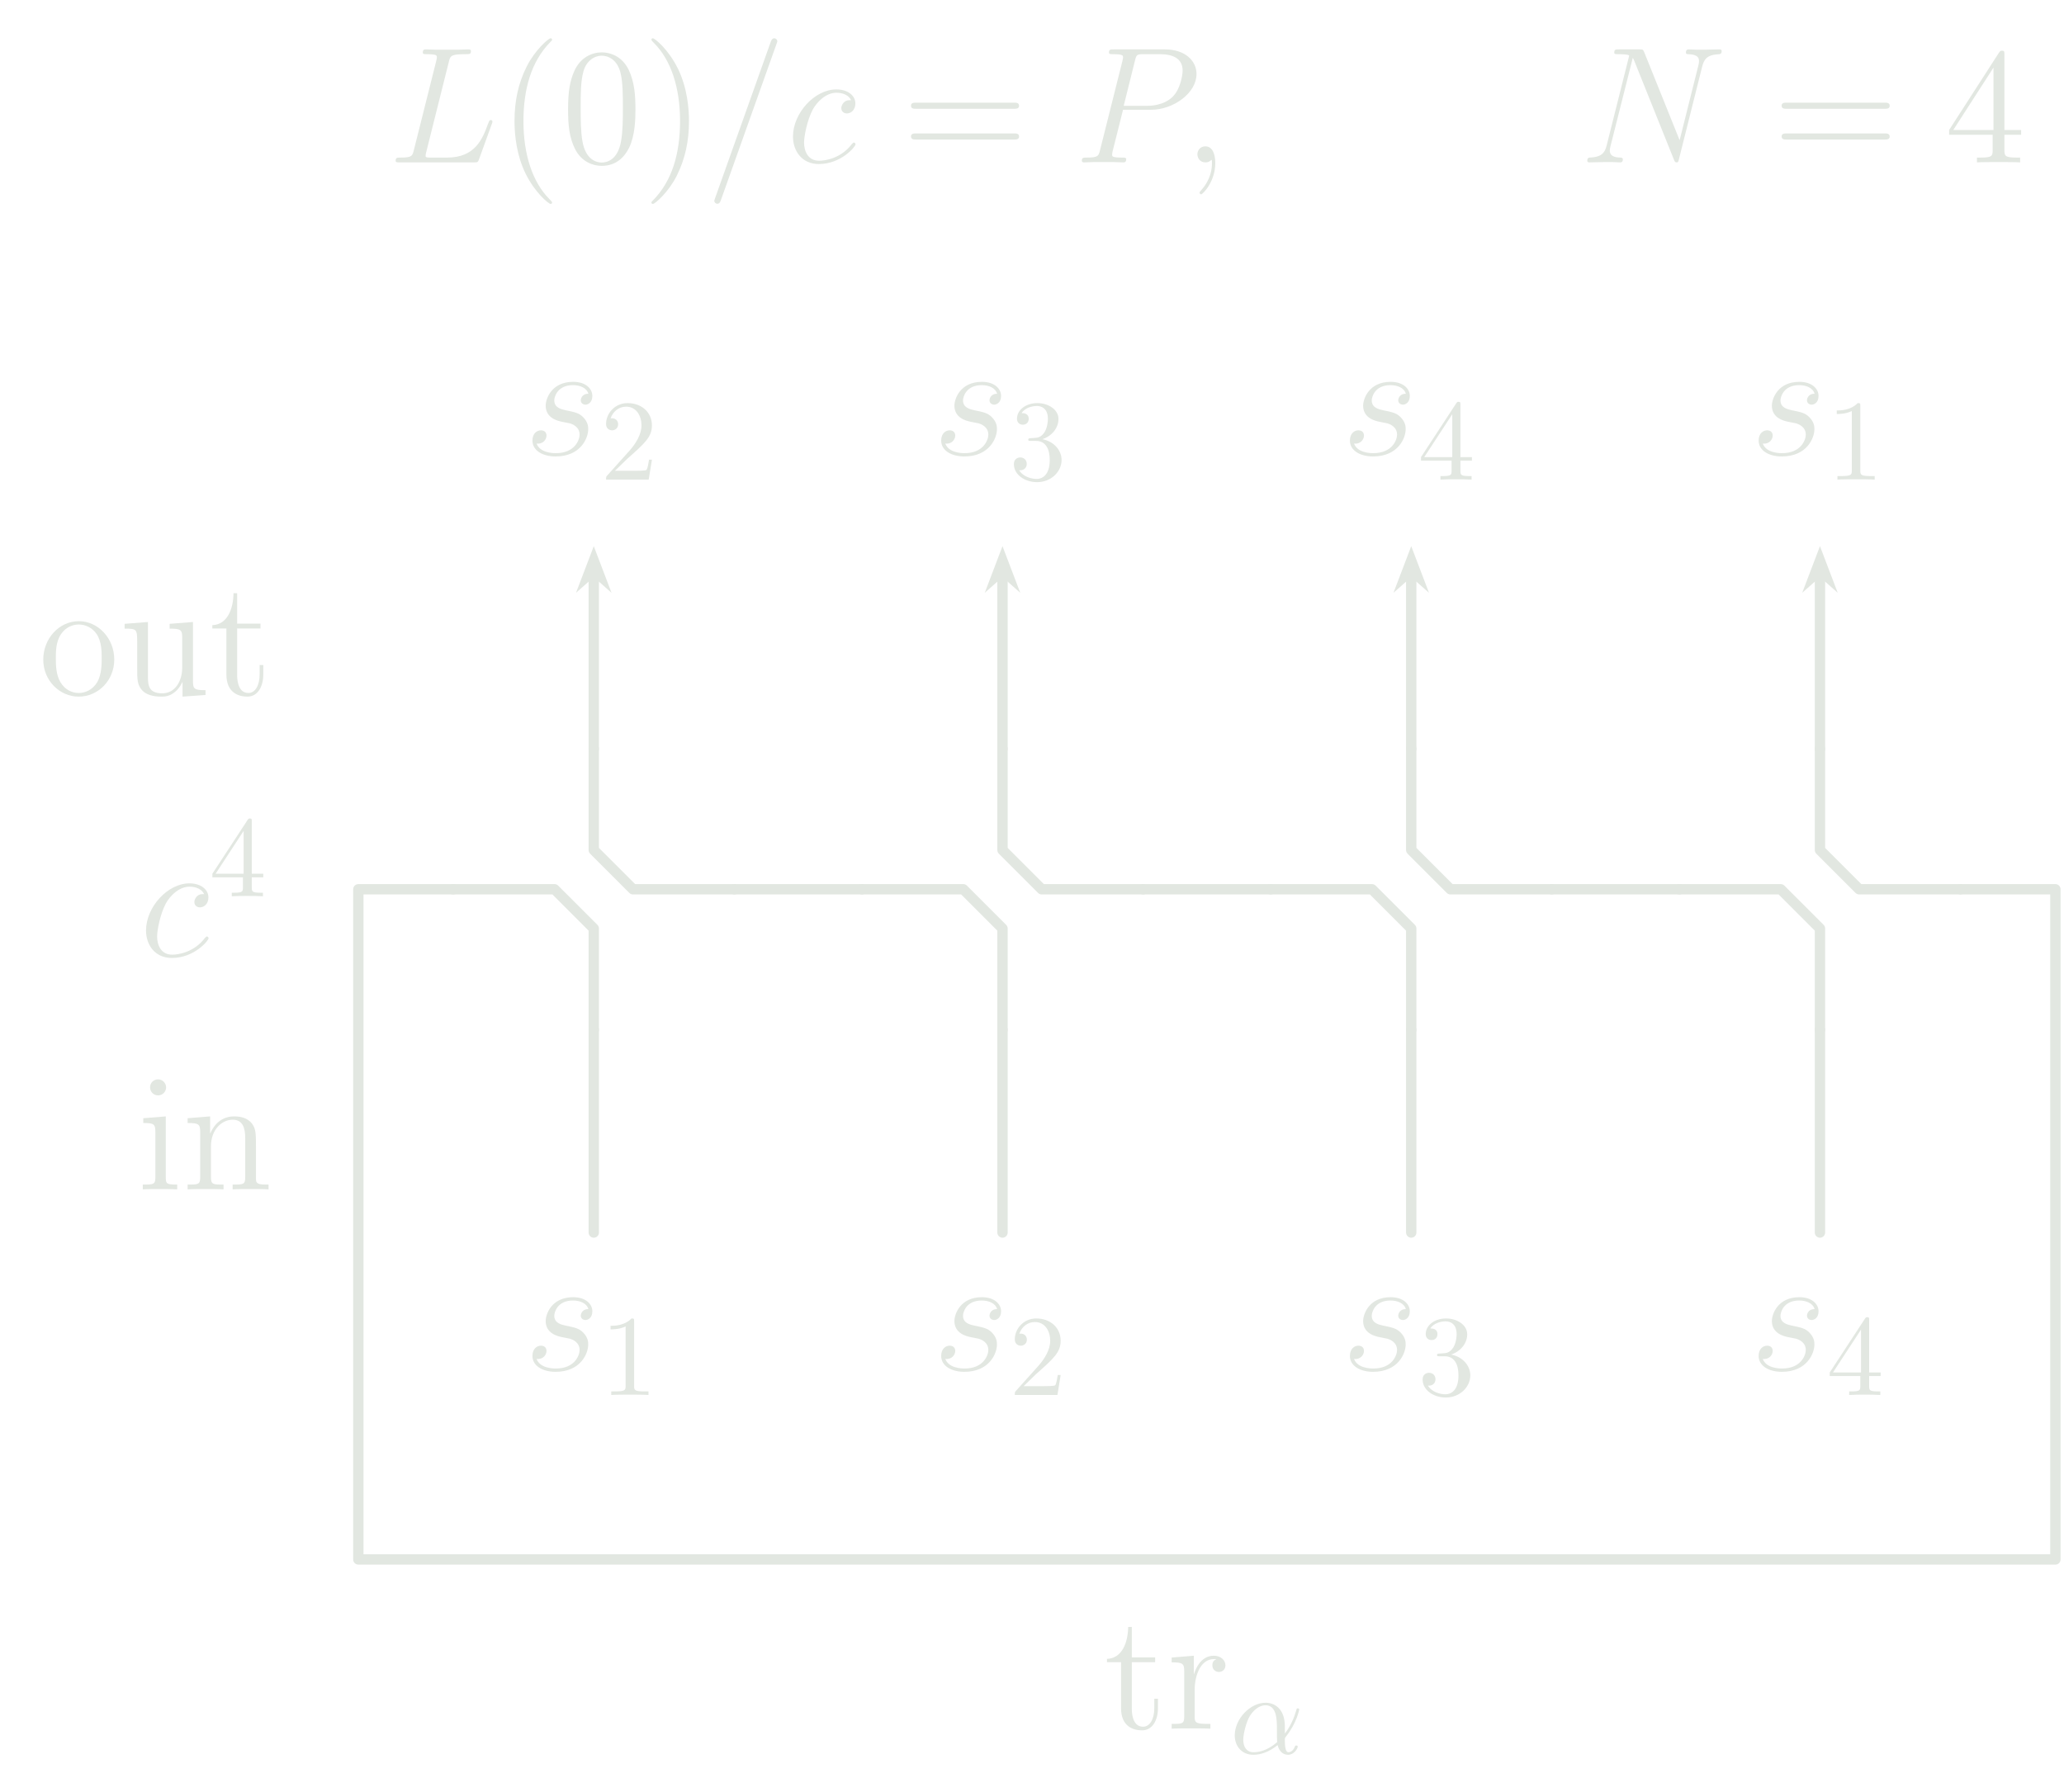
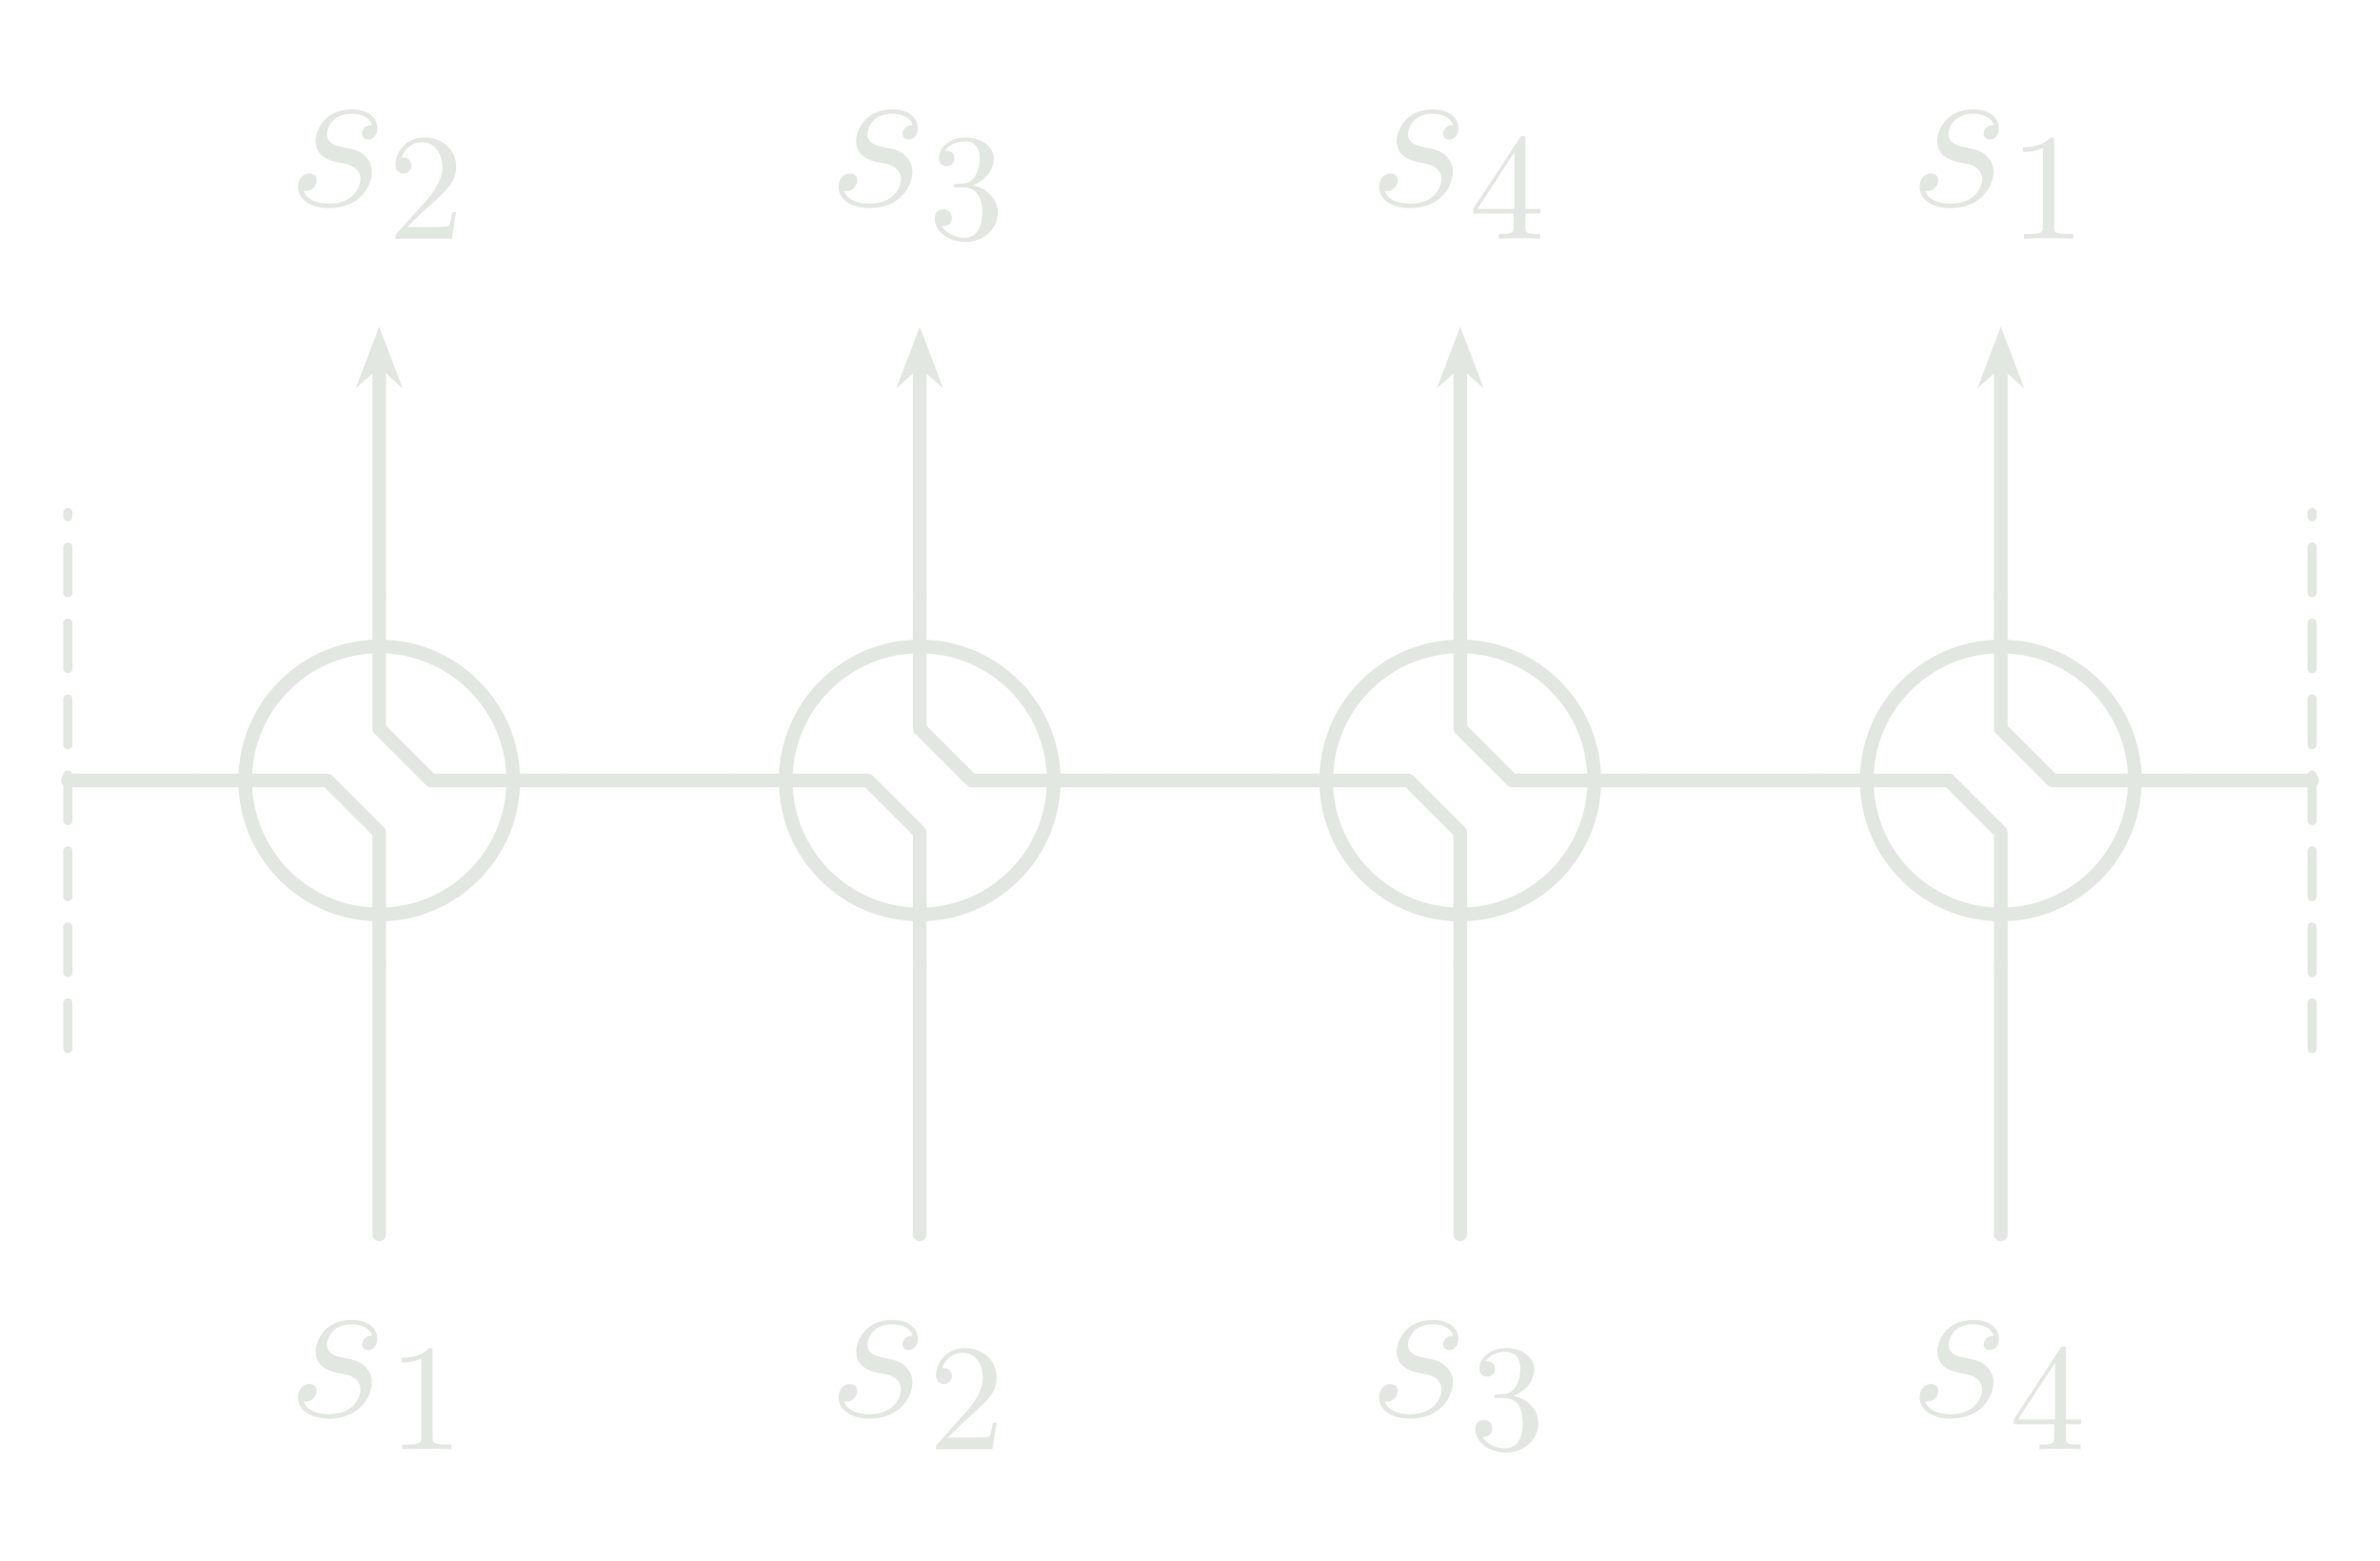
- <svg xmlns="http://www.w3.org/2000/svg" xmlns:xlink="http://www.w3.org/1999/xlink" version="1.1" width="178.929pt" height="155.365pt" viewBox="-64.03 -64.03 178.929 155.365">
+ <svg xmlns="http://www.w3.org/2000/svg" xmlns:xlink="http://www.w3.org/1999/xlink" version="1.1" width="156.015pt" height="102.339pt" viewBox="-68.03 -68.03 156.015 102.339">
  <g fill="#e2e7e1" stroke="none">
    <defs>
-       <path id="g0-59" d="M2.798 .057C2.798-.775 2.525-1.392 1.937-1.392C1.478-1.392 1.248-1.019 1.248-.703S1.463 0 1.951 0C2.138 0 2.295-.057 2.425-.187C2.453-.215 2.468-.215 2.482-.215C2.511-.215 2.511-.014 2.511 .057C2.511 .531 2.425 1.463 1.592 2.396C1.435 2.568 1.435 2.597 1.435 2.625C1.435 2.697 1.506 2.769 1.578 2.769C1.693 2.769 2.798 1.707 2.798 .057Z" />
-       <path id="g0-61" d="M6.155-10.229C6.155-10.243 6.241-10.458 6.241-10.487C6.241-10.659 6.097-10.76 5.982-10.76C5.911-10.76 5.782-10.76 5.667-10.444L.861 3.056C.861 3.07 .775 3.285 .775 3.314C.775 3.486 .918 3.587 1.033 3.587C1.119 3.587 1.248 3.572 1.349 3.271L6.155-10.229Z" />
-       <path id="g0-76" d="M5.265-8.694C5.394-9.239 5.437-9.382 6.7-9.382C7.087-9.382 7.187-9.382 7.187-9.655C7.187-9.798 7.03-9.798 6.972-9.798C6.685-9.798 6.355-9.77 6.068-9.77H4.146C3.873-9.77 3.558-9.798 3.285-9.798C3.171-9.798 3.013-9.798 3.013-9.526C3.013-9.382 3.142-9.382 3.357-9.382C4.232-9.382 4.232-9.268 4.232-9.11C4.232-9.081 4.232-8.995 4.175-8.78L2.238-1.062C2.109-.56 2.08-.416 1.076-.416C.803-.416 .66-.416 .66-.158C.66 0 .746 0 1.033 0H7.46C7.776 0 7.79-.014 7.89-.273L8.995-3.328C9.024-3.4 9.052-3.486 9.052-3.529C9.052-3.615 8.981-3.673 8.909-3.673C8.895-3.673 8.823-3.673 8.794-3.615C8.766-3.601 8.766-3.572 8.651-3.3C8.192-2.037 7.546-.416 5.122-.416H3.744C3.544-.416 3.515-.416 3.429-.43C3.271-.445 3.257-.473 3.257-.588C3.257-.689 3.285-.775 3.314-.904L5.265-8.694Z" />
-       <path id="g0-78" d="M10.616-8.292C10.774-8.909 11.004-9.339 12.094-9.382C12.137-9.382 12.309-9.397 12.309-9.641C12.309-9.798 12.18-9.798 12.123-9.798C11.836-9.798 11.104-9.77 10.817-9.77H10.128C9.928-9.77 9.669-9.798 9.468-9.798C9.382-9.798 9.21-9.798 9.21-9.526C9.21-9.382 9.325-9.382 9.425-9.382C10.286-9.354 10.344-9.024 10.344-8.766C10.344-8.636 10.329-8.593 10.286-8.393L8.665-1.922L5.595-9.555C5.495-9.784 5.48-9.798 5.165-9.798H3.414C3.127-9.798 2.998-9.798 2.998-9.526C2.998-9.382 3.099-9.382 3.371-9.382C3.443-9.382 4.29-9.382 4.29-9.253C4.29-9.225 4.261-9.11 4.246-9.067L2.338-1.463C2.166-.76 1.822-.459 .875-.416C.803-.416 .66-.402 .66-.143C.66 0 .803 0 .846 0C1.133 0 1.865-.029 2.152-.029H2.841C3.041-.029 3.285 0 3.486 0C3.587 0 3.744 0 3.744-.273C3.744-.402 3.601-.416 3.544-.416C3.07-.43 2.611-.516 2.611-1.033C2.611-1.148 2.64-1.277 2.668-1.392L4.605-9.067C4.691-8.923 4.691-8.895 4.749-8.766L8.163-.258C8.235-.086 8.263 0 8.393 0C8.536 0 8.55-.043 8.608-.287L10.616-8.292Z" />
-       <path id="g0-80" d="M4.246-4.562H6.657C8.636-4.562 10.616-6.025 10.616-7.661C10.616-8.78 9.669-9.798 7.862-9.798H3.429C3.156-9.798 3.027-9.798 3.027-9.526C3.027-9.382 3.156-9.382 3.371-9.382C4.246-9.382 4.246-9.268 4.246-9.11C4.246-9.081 4.246-8.995 4.189-8.78L2.252-1.062C2.123-.56 2.095-.416 1.09-.416C.818-.416 .674-.416 .674-.158C.674 0 .803 0 .889 0C1.162 0 1.449-.029 1.722-.029H3.4C3.673-.029 3.974 0 4.246 0C4.361 0 4.519 0 4.519-.273C4.519-.416 4.39-.416 4.175-.416C3.314-.416 3.3-.516 3.3-.66C3.3-.732 3.314-.832 3.328-.904L4.246-4.562ZM5.279-8.823C5.409-9.354 5.466-9.382 6.025-9.382H7.446C8.522-9.382 9.411-9.038 9.411-7.962C9.411-7.589 9.225-6.37 8.565-5.71C8.321-5.452 7.632-4.906 6.327-4.906H4.304L5.279-8.823Z" />
-       <path id="g0-99" d="M5.609-5.394C5.337-5.394 5.208-5.394 5.007-5.222C4.921-5.15 4.763-4.935 4.763-4.706C4.763-4.419 4.978-4.246 5.251-4.246C5.595-4.246 5.982-4.533 5.982-5.107C5.982-5.796 5.322-6.327 4.333-6.327C2.453-6.327 .574-4.275 .574-2.238C.574-.99 1.349 .143 2.812 .143C4.763 .143 5.997-1.377 5.997-1.564C5.997-1.65 5.911-1.722 5.853-1.722C5.81-1.722 5.796-1.707 5.667-1.578C4.749-.359 3.386-.143 2.841-.143C1.851-.143 1.535-1.004 1.535-1.722C1.535-2.224 1.779-3.615 2.295-4.591C2.668-5.265 3.443-6.04 4.347-6.04C4.533-6.04 5.322-6.011 5.609-5.394Z" />
      <path id="g0-115" d="M3.271-2.869C3.515-2.826 3.902-2.74 3.988-2.726C4.175-2.668 4.82-2.439 4.82-1.75C4.82-1.306 4.419-.143 2.754-.143C2.453-.143 1.377-.187 1.09-.976C1.664-.904 1.951-1.349 1.951-1.664C1.951-1.965 1.75-2.123 1.463-2.123C1.148-2.123 .732-1.879 .732-1.234C.732-.387 1.592 .143 2.74 .143C4.921 .143 5.566-1.463 5.566-2.209C5.566-2.425 5.566-2.826 5.107-3.285C4.749-3.63 4.404-3.701 3.63-3.859C3.242-3.945 2.625-4.074 2.625-4.72C2.625-5.007 2.884-6.04 4.246-6.04C4.849-6.04 5.437-5.81 5.581-5.294C4.949-5.294 4.921-4.749 4.921-4.734C4.921-4.433 5.193-4.347 5.322-4.347C5.523-4.347 5.925-4.505 5.925-5.107S5.38-6.327 4.261-6.327C2.381-6.327 1.879-4.849 1.879-4.261C1.879-3.171 2.941-2.941 3.271-2.869Z" />
-       <path id="g1-40" d="M4.663 3.486C4.663 3.443 4.663 3.414 4.419 3.171C2.984 1.722 2.181-.646 2.181-3.572C2.181-6.355 2.855-8.751 4.519-10.444C4.663-10.573 4.663-10.602 4.663-10.645C4.663-10.731 4.591-10.76 4.533-10.76C4.347-10.76 3.171-9.727 2.468-8.321C1.736-6.872 1.406-5.337 1.406-3.572C1.406-2.295 1.607-.588 2.353 .947C3.199 2.668 4.376 3.601 4.533 3.601C4.591 3.601 4.663 3.572 4.663 3.486Z" />
-       <path id="g1-41" d="M4.046-3.572C4.046-4.663 3.902-6.441 3.099-8.106C2.252-9.827 1.076-10.76 .918-10.76C.861-10.76 .789-10.731 .789-10.645C.789-10.602 .789-10.573 1.033-10.329C2.468-8.88 3.271-6.513 3.271-3.587C3.271-.803 2.597 1.592 .933 3.285C.789 3.414 .789 3.443 .789 3.486C.789 3.572 .861 3.601 .918 3.601C1.105 3.601 2.281 2.568 2.984 1.162C3.716-.301 4.046-1.851 4.046-3.572Z" />
-       <path id="g1-48" d="M6.427-4.591C6.427-5.782 6.355-6.944 5.839-8.034C5.251-9.225 4.218-9.54 3.515-9.54C2.683-9.54 1.664-9.124 1.133-7.933C.732-7.03 .588-6.14 .588-4.591C.588-3.199 .689-2.152 1.205-1.133C1.765-.043 2.754 .301 3.5 .301C4.749 .301 5.466-.445 5.882-1.277C6.398-2.353 6.427-3.759 6.427-4.591ZM3.5 .014C3.041 .014 2.109-.244 1.836-1.808C1.679-2.668 1.679-3.759 1.679-4.763C1.679-5.939 1.679-7.001 1.908-7.847C2.152-8.809 2.884-9.253 3.5-9.253C4.046-9.253 4.878-8.923 5.15-7.69C5.337-6.872 5.337-5.738 5.337-4.763C5.337-3.802 5.337-2.711 5.179-1.836C4.906-.258 4.003 .014 3.5 .014Z" />
-       <path id="g1-52" d="M5.179-9.339C5.179-9.612 5.179-9.684 4.978-9.684C4.863-9.684 4.82-9.684 4.706-9.512L.387-2.812V-2.396H4.16V-1.09C4.16-.56 4.132-.416 3.084-.416H2.798V0C3.127-.029 4.261-.029 4.663-.029S6.212-.029 6.542 0V-.416H6.255C5.222-.416 5.179-.56 5.179-1.09V-2.396H6.628V-2.812H5.179V-9.339ZM4.232-8.22V-2.812H.746L4.232-8.22Z" />
-       <path id="g1-61" d="M9.684-4.648C9.885-4.648 10.143-4.648 10.143-4.906C10.143-5.179 9.899-5.179 9.684-5.179H1.234C1.033-5.179 .775-5.179 .775-4.921C.775-4.648 1.019-4.648 1.234-4.648H9.684ZM9.684-1.98C9.885-1.98 10.143-1.98 10.143-2.238C10.143-2.511 9.899-2.511 9.684-2.511H1.234C1.033-2.511 .775-2.511 .775-2.252C.775-1.98 1.019-1.98 1.234-1.98H9.684Z" />
-       <path id="g1-105" d="M2.496-8.837C2.496-9.21 2.195-9.54 1.793-9.54C1.42-9.54 1.105-9.239 1.105-8.852C1.105-8.421 1.449-8.149 1.793-8.149C2.238-8.149 2.496-8.522 2.496-8.837ZM.516-6.169V-5.753C1.435-5.753 1.564-5.667 1.564-4.964V-1.062C1.564-.416 1.406-.416 .473-.416V0C.875-.029 1.564-.029 1.98-.029C2.138-.029 2.97-.029 3.457 0V-.416C2.525-.416 2.468-.488 2.468-1.047V-6.327L.516-6.169Z" />
-       <path id="g1-110" d="M6.384-3.486C6.384-4.82 6.384-5.222 6.054-5.681C5.638-6.241 4.964-6.327 4.476-6.327C3.084-6.327 2.539-5.136 2.425-4.849H2.41V-6.327L.459-6.169V-5.753C1.435-5.753 1.549-5.652 1.549-4.949V-1.062C1.549-.416 1.392-.416 .459-.416V0C.832-.029 1.607-.029 2.008-.029C2.425-.029 3.199-.029 3.572 0V-.416C2.654-.416 2.482-.416 2.482-1.062V-3.73C2.482-5.236 3.472-6.04 4.361-6.04S5.452-5.308 5.452-4.433V-1.062C5.452-.416 5.294-.416 4.361-.416V0C4.734-.029 5.509-.029 5.911-.029C6.327-.029 7.101-.029 7.474 0V-.416C6.757-.416 6.398-.416 6.384-.846V-3.486Z" />
-       <path id="g1-111" d="M6.585-3.07C6.585-4.921 5.179-6.398 3.515-6.398C1.793-6.398 .43-4.878 .43-3.07C.43-1.234 1.865 .143 3.5 .143C5.193 .143 6.585-1.262 6.585-3.07ZM3.515-.172C2.984-.172 2.338-.402 1.922-1.105C1.535-1.75 1.521-2.597 1.521-3.199C1.521-3.744 1.521-4.619 1.965-5.265C2.367-5.882 2.998-6.111 3.5-6.111C4.06-6.111 4.663-5.853 5.05-5.294C5.495-4.634 5.495-3.73 5.495-3.199C5.495-2.697 5.495-1.808 5.122-1.133C4.72-.445 4.06-.172 3.515-.172Z" />
-       <path id="g1-114" d="M2.396-3.343C2.396-4.734 2.97-6.04 4.074-6.04C4.189-6.04 4.218-6.04 4.275-6.025C4.16-5.968 3.931-5.882 3.931-5.495C3.931-5.079 4.261-4.921 4.49-4.921C4.777-4.921 5.064-5.107 5.064-5.495C5.064-5.925 4.677-6.327 4.06-6.327C2.841-6.327 2.425-5.007 2.338-4.734H2.324V-6.327L.402-6.169V-5.753C1.377-5.753 1.492-5.652 1.492-4.949V-1.062C1.492-.416 1.334-.416 .402-.416V0C.803-.029 1.592-.029 2.023-.029C2.41-.029 3.429-.029 3.759 0V-.416H3.472C2.425-.416 2.396-.574 2.396-1.09V-3.343Z" />
-       <path id="g1-116" d="M2.41-5.767H4.433V-6.183H2.41V-8.823H2.095C2.08-7.474 1.564-6.097 .258-6.054V-5.767H1.478V-1.779C1.478-.187 2.539 .143 3.3 .143C4.203 .143 4.677-.746 4.677-1.779V-2.597H4.361V-1.808C4.361-.775 3.945-.172 3.386-.172C2.41-.172 2.41-1.506 2.41-1.75V-5.767Z" />
-       <path id="g1-117" d="M4.361-6.169V-5.753C5.337-5.753 5.452-5.652 5.452-4.949V-2.381C5.452-1.162 4.806-.143 3.73-.143C2.554-.143 2.482-.818 2.482-1.578V-6.327L.459-6.169V-5.753C1.549-5.753 1.549-5.71 1.549-4.433V-2.281C1.549-1.392 1.549-.875 1.98-.402C2.324-.029 2.912 .143 3.644 .143C3.888 .143 4.347 .143 4.835-.273C5.251-.603 5.48-1.148 5.48-1.148V.143L7.474 0V-.416C6.499-.416 6.384-.516 6.384-1.219V-6.327L4.361-6.169Z" />
-       <path id="g2-11" d="M4.752-2.351C4.752-3.915 3.826-4.403 3.088-4.403C1.724-4.403 .408-2.979 .408-1.574C.408-.648 1.006 .11 2.022 .11C2.65 .11 3.367-.12 4.125-.727C4.254-.199 4.583 .11 5.031 .11C5.559 .11 5.868-.438 5.868-.598C5.868-.667 5.808-.697 5.748-.697C5.679-.697 5.649-.667 5.619-.598C5.44-.11 5.081-.11 5.061-.11C4.752-.11 4.752-.887 4.752-1.126C4.752-1.335 4.752-1.355 4.852-1.474C5.788-2.65 5.998-3.806 5.998-3.816C5.998-3.836 5.988-3.915 5.878-3.915C5.778-3.915 5.778-3.885 5.729-3.706C5.549-3.078 5.22-2.321 4.752-1.733V-2.351ZM4.085-.986C3.208-.219 2.441-.11 2.042-.11C1.445-.11 1.146-.558 1.146-1.196C1.146-1.684 1.405-2.76 1.724-3.268C2.192-3.995 2.73-4.184 3.078-4.184C4.065-4.184 4.065-2.879 4.065-2.102C4.065-1.733 4.065-1.156 4.085-.986Z" />
-       <path id="g3-49" d="M2.929-6.376C2.929-6.615 2.929-6.635 2.7-6.635C2.082-5.998 1.205-5.998 .887-5.998V-5.689C1.086-5.689 1.674-5.689 2.192-5.948V-.787C2.192-.428 2.162-.309 1.265-.309H.946V0C1.295-.03 2.162-.03 2.56-.03S3.826-.03 4.174 0V-.309H3.856C2.959-.309 2.929-.418 2.929-.787V-6.376Z" />
-       <path id="g3-50" d="M1.265-.767L2.321-1.793C3.875-3.168 4.473-3.706 4.473-4.702C4.473-5.838 3.577-6.635 2.361-6.635C1.235-6.635 .498-5.719 .498-4.832C.498-4.274 .996-4.274 1.026-4.274C1.196-4.274 1.544-4.394 1.544-4.802C1.544-5.061 1.365-5.32 1.016-5.32C.936-5.32 .917-5.32 .887-5.31C1.116-5.958 1.654-6.326 2.232-6.326C3.138-6.326 3.567-5.519 3.567-4.702C3.567-3.905 3.068-3.118 2.521-2.501L.608-.369C.498-.259 .498-.239 .498 0H4.194L4.473-1.733H4.224C4.174-1.435 4.105-.996 4.005-.847C3.935-.767 3.278-.767 3.059-.767H1.265Z" />
-       <path id="g3-51" d="M2.889-3.507C3.706-3.776 4.284-4.473 4.284-5.26C4.284-6.077 3.407-6.635 2.451-6.635C1.445-6.635 .687-6.037 .687-5.28C.687-4.951 .907-4.762 1.196-4.762C1.504-4.762 1.704-4.981 1.704-5.27C1.704-5.768 1.235-5.768 1.086-5.768C1.395-6.257 2.052-6.386 2.411-6.386C2.819-6.386 3.367-6.167 3.367-5.27C3.367-5.151 3.347-4.573 3.088-4.134C2.79-3.656 2.451-3.626 2.202-3.616C2.122-3.606 1.883-3.587 1.813-3.587C1.733-3.577 1.664-3.567 1.664-3.467C1.664-3.357 1.733-3.357 1.903-3.357H2.341C3.158-3.357 3.527-2.68 3.527-1.704C3.527-.349 2.839-.06 2.401-.06C1.973-.06 1.225-.229 .877-.817C1.225-.767 1.534-.986 1.534-1.365C1.534-1.724 1.265-1.923 .976-1.923C.737-1.923 .418-1.783 .418-1.345C.418-.438 1.345 .219 2.431 .219C3.646 .219 4.553-.687 4.553-1.704C4.553-2.521 3.925-3.298 2.889-3.507Z" />
-       <path id="g3-52" d="M2.929-1.644V-.777C2.929-.418 2.909-.309 2.172-.309H1.963V0C2.371-.03 2.889-.03 3.308-.03S4.254-.03 4.663 0V-.309H4.453C3.716-.309 3.696-.418 3.696-.777V-1.644H4.692V-1.953H3.696V-6.486C3.696-6.685 3.696-6.745 3.537-6.745C3.447-6.745 3.417-6.745 3.337-6.625L.279-1.953V-1.644H2.929ZM2.989-1.953H.558L2.989-5.669V-1.953Z" />
+       <path id="g1-49" d="M2.929-6.376C2.929-6.615 2.929-6.635 2.7-6.635C2.082-5.998 1.205-5.998 .887-5.998V-5.689C1.086-5.689 1.674-5.689 2.192-5.948V-.787C2.192-.428 2.162-.309 1.265-.309H.946V0C1.295-.03 2.162-.03 2.56-.03S3.826-.03 4.174 0V-.309H3.856C2.959-.309 2.929-.418 2.929-.787V-6.376Z" />
+       <path id="g1-50" d="M1.265-.767L2.321-1.793C3.875-3.168 4.473-3.706 4.473-4.702C4.473-5.838 3.577-6.635 2.361-6.635C1.235-6.635 .498-5.719 .498-4.832C.498-4.274 .996-4.274 1.026-4.274C1.196-4.274 1.544-4.394 1.544-4.802C1.544-5.061 1.365-5.32 1.016-5.32C.936-5.32 .917-5.32 .887-5.31C1.116-5.958 1.654-6.326 2.232-6.326C3.138-6.326 3.567-5.519 3.567-4.702C3.567-3.905 3.068-3.118 2.521-2.501L.608-.369C.498-.259 .498-.239 .498 0H4.194L4.473-1.733H4.224C4.174-1.435 4.105-.996 4.005-.847C3.935-.767 3.278-.767 3.059-.767H1.265Z" />
+       <path id="g1-51" d="M2.889-3.507C3.706-3.776 4.284-4.473 4.284-5.26C4.284-6.077 3.407-6.635 2.451-6.635C1.445-6.635 .687-6.037 .687-5.28C.687-4.951 .907-4.762 1.196-4.762C1.504-4.762 1.704-4.981 1.704-5.27C1.704-5.768 1.235-5.768 1.086-5.768C1.395-6.257 2.052-6.386 2.411-6.386C2.819-6.386 3.367-6.167 3.367-5.27C3.367-5.151 3.347-4.573 3.088-4.134C2.79-3.656 2.451-3.626 2.202-3.616C2.122-3.606 1.883-3.587 1.813-3.587C1.733-3.577 1.664-3.567 1.664-3.467C1.664-3.357 1.733-3.357 1.903-3.357H2.341C3.158-3.357 3.527-2.68 3.527-1.704C3.527-.349 2.839-.06 2.401-.06C1.973-.06 1.225-.229 .877-.817C1.225-.767 1.534-.986 1.534-1.365C1.534-1.724 1.265-1.923 .976-1.923C.737-1.923 .418-1.783 .418-1.345C.418-.438 1.345 .219 2.431 .219C3.646 .219 4.553-.687 4.553-1.704C4.553-2.521 3.925-3.298 2.889-3.507Z" />
+       <path id="g1-52" d="M2.929-1.644V-.777C2.929-.418 2.909-.309 2.172-.309H1.963V0C2.371-.03 2.889-.03 3.308-.03S4.254-.03 4.663 0V-.309H4.453C3.716-.309 3.696-.418 3.696-.777V-1.644H4.692V-1.953H3.696V-6.486C3.696-6.685 3.696-6.745 3.537-6.745C3.447-6.745 3.417-6.745 3.337-6.625L.279-1.953V-1.644H2.929ZM2.989-1.953H.558L2.989-5.669V-1.953Z" />
    </defs>
    <g id="page1">
-       <g stroke-miterlimit="10" transform="translate(-12.55558,13.07803)scale(0.996264,-0.996264)">
+       <g stroke-miterlimit="10" transform="translate(-43.1721,-16.86014)scale(0.996264,-0.996264)">
        <g fill="#e2e7e1" stroke="#e2e7e1">
          <g stroke-width="0.4">
            <g stroke-width="0.9">
              <g stroke-linecap="round">
                <g stroke-linejoin="round">
-                   <g transform="translate(-17.90192,63.26411)">
-                     <g stroke="none" transform="scale(-1.00375,1.00375)translate(-12.55558,13.07803)scale(-1,-1)">
-                       <g fill="#e2e7e1">
-                         <g stroke="none">
-                           <use x="-12.556" y="13.078" xlink:href="#g0-76" />
-                           <use x="-2.998" y="13.078" xlink:href="#g1-40" />
-                           <use x="2.465" y="13.078" xlink:href="#g1-48" />
-                           <use x="9.488" y="13.078" xlink:href="#g1-41" />
-                           <use x="14.951" y="13.078" xlink:href="#g0-61" />
-                           <use x="21.975" y="13.078" xlink:href="#g0-99" />
-                           <use x="32.005" y="13.078" xlink:href="#g1-61" />
-                           <use x="46.916" y="13.078" xlink:href="#g0-80" />
-                           <use x="56.36" y="13.078" xlink:href="#g0-59" />
-                           <use x="90.748" y="13.078" xlink:href="#g0-78" />
-                           <use x="107.48" y="13.078" xlink:href="#g1-61" />
-                           <use x="122.39" y="13.078" xlink:href="#g1-52" />
-                         </g>
-                       </g>
-                     </g>
-                   </g>
+                   <path d="M8.82 0C8.82 4.871 4.871 8.82 0 8.82S-8.82 4.871-8.82 0S-4.871-8.82 0-8.82S8.82-4.871 8.82 0ZM0 0" fill="none" />
                  <path d="M0-12.234V-3.414L-3.414 0H-12.234" fill="none" />
                  <path d="M12.234 0H3.414L0 3.414V12.234" fill="none" />
+                   <path d="M44.386 0C44.386 4.871 40.437 8.82 35.566 8.82C30.695 8.82 26.746 4.871 26.746 0S30.695-8.82 35.566-8.82C40.437-8.82 44.386-4.871 44.386 0ZM35.566 0" fill="none" />
                  <path d="M35.566-12.234V-3.414L32.152 0H23.331" fill="none" />
                  <path d="M47.8 0H38.98L35.566 3.414V12.234" fill="none" />
+                   <path d="M79.952 0C79.952 4.871 76.003 8.82 71.132 8.82S62.312 4.871 62.312 0S66.26-8.82 71.132-8.82S79.952-4.871 79.952 0ZM71.132 0" fill="none" />
                  <path d="M71.132-12.234V-3.414L67.718 0H58.897" fill="none" />
                  <path d="M83.366 0H74.546L71.132 3.414V12.234" fill="none" />
+                   <path d="M115.518 0C115.518 4.871 111.569 8.82 106.698 8.82C101.826 8.82 97.878 4.871 97.878 0S101.826-8.82 106.698-8.82C111.569-8.82 115.518-4.871 115.518 0ZM106.698 0" fill="none" />
                  <path d="M106.698-12.234V-3.414L103.284 0H94.463" fill="none" />
                  <path d="M118.932 0H110.112L106.698 3.414V12.234" fill="none" />
                  <path d="M12.234 0H23.331" fill="none" />
                  <path d="M47.8 0H58.897" fill="none" />
                  <path d="M83.366 0H94.463" fill="none" />
-                   <path d="M-12.234 0H-20.486V-58.328H127.184V0H118.932" fill="none" />
+                   <path d="M-12.234 0H-20.486" fill="none" />
+                   <path d="M118.932 0H127.184" fill="none" />
+                   <g stroke-dasharray="3.0,2.0" stroke-dashoffset="0.0">
+                     <g stroke-width="0.6">
+                       <path d="M-20.486-17.641V17.641" fill="none" />
+                     </g>
+                   </g>
+                   <g stroke-dasharray="3.0,2.0" stroke-dashoffset="0.0">
+                     <g stroke-width="0.6">
+                       <path d="M127.184-17.641V17.641" fill="none" />
+                     </g>
+                   </g>
                  <path d="M0-12.234V-29.875" fill="none" />
                  <path d="M0 12.234V27.453" fill="none" />
                  <g transform="matrix(0.0,1.0,-1.0,0.0,0.0,25.87546)">
                    <g stroke-dasharray="none" stroke-dashoffset="0.0">
                      <g stroke-linejoin="miter">
                        <g stroke-width="0.675">
                          <path d="M3.039 0L1.09 .742L1.747 0L1.09-.742Z" />
                        </g>
                      </g>
                    </g>
                  </g>
                  <g transform="translate(-6.07082,-41.85367)">
-                     <g stroke="none" transform="scale(-1.00375,1.00375)translate(-12.55558,13.07803)scale(-1,-1)">
+                     <g stroke="none" transform="scale(-1.00375,1.00375)translate(-43.1721,-16.86014)scale(-1,-1)">
                      <g fill="#e2e7e1">
                        <g stroke="none">
-                           <use x="-12.556" y="13.078" xlink:href="#g0-115" />
-                           <use x="-5.939" y="15.23" xlink:href="#g3-49" />
+                           <use x="-43.172" y="-16.86" xlink:href="#g0-115" />
+                           <use x="-36.555" y="-14.708" xlink:href="#g1-49" />
                        </g>
                      </g>
                    </g>
                  </g>
                  <path d="M35.566-12.234V-29.875" fill="none" />
                  <path d="M35.566 12.234V27.453" fill="none" />
                  <g transform="matrix(0.0,1.0,-1.0,0.0,35.56592,25.87546)">
                    <g stroke-dasharray="none" stroke-dashoffset="0.0">
                      <g stroke-linejoin="miter">
                        <g stroke-width="0.675">
                          <path d="M3.039 0L1.09 .742L1.747 0L1.09-.742Z" />
                        </g>
                      </g>
                    </g>
                  </g>
                  <g transform="translate(29.4951,-41.85367)">
-                     <g stroke="none" transform="scale(-1.00375,1.00375)translate(-12.55558,13.07803)scale(-1,-1)">
+                     <g stroke="none" transform="scale(-1.00375,1.00375)translate(-43.1721,-16.86014)scale(-1,-1)">
                      <g fill="#e2e7e1">
                        <g stroke="none">
-                           <use x="-12.556" y="13.078" xlink:href="#g0-115" />
-                           <use x="-5.939" y="15.23" xlink:href="#g3-50" />
+                           <use x="-43.172" y="-16.86" xlink:href="#g0-115" />
+                           <use x="-36.555" y="-14.708" xlink:href="#g1-50" />
                        </g>
                      </g>
                    </g>
                  </g>
                  <path d="M71.132-12.234V-29.875" fill="none" />
                  <path d="M71.132 12.234V27.453" fill="none" />
                  <g transform="matrix(0.0,1.0,-1.0,0.0,71.13185,25.87546)">
                    <g stroke-dasharray="none" stroke-dashoffset="0.0">
                      <g stroke-linejoin="miter">
                        <g stroke-width="0.675">
                          <path d="M3.039 0L1.09 .742L1.747 0L1.09-.742Z" />
                        </g>
                      </g>
                    </g>
                  </g>
                  <g transform="translate(65.06104,-41.85367)">
-                     <g stroke="none" transform="scale(-1.00375,1.00375)translate(-12.55558,13.07803)scale(-1,-1)">
+                     <g stroke="none" transform="scale(-1.00375,1.00375)translate(-43.1721,-16.86014)scale(-1,-1)">
                      <g fill="#e2e7e1">
                        <g stroke="none">
-                           <use x="-12.556" y="13.078" xlink:href="#g0-115" />
-                           <use x="-5.939" y="15.23" xlink:href="#g3-51" />
+                           <use x="-43.172" y="-16.86" xlink:href="#g0-115" />
+                           <use x="-36.555" y="-14.708" xlink:href="#g1-51" />
                        </g>
                      </g>
                    </g>
                  </g>
                  <path d="M106.698-12.234V-29.875" fill="none" />
                  <path d="M106.698 12.234V27.453" fill="none" />
                  <g transform="matrix(0.0,1.0,-1.0,0.0,106.6978,25.87546)">
                    <g stroke-dasharray="none" stroke-dashoffset="0.0">
                      <g stroke-linejoin="miter">
                        <g stroke-width="0.675">
                          <path d="M3.039 0L1.09 .742L1.747 0L1.09-.742Z" />
                        </g>
                      </g>
                    </g>
                  </g>
                  <g transform="translate(100.627,-41.85367)">
-                     <g stroke="none" transform="scale(-1.00375,1.00375)translate(-12.55558,13.07803)scale(-1,-1)">
+                     <g stroke="none" transform="scale(-1.00375,1.00375)translate(-43.1721,-16.86014)scale(-1,-1)">
                      <g fill="#e2e7e1">
                        <g stroke="none">
-                           <use x="-12.556" y="13.078" xlink:href="#g0-115" />
-                           <use x="-5.939" y="15.23" xlink:href="#g3-52" />
+                           <use x="-43.172" y="-16.86" xlink:href="#g0-115" />
+                           <use x="-36.555" y="-14.708" xlink:href="#g1-52" />
                        </g>
                      </g>
                    </g>
                  </g>
                  <g transform="translate(-6.07082,37.81366)">
-                     <g stroke="none" transform="scale(-1.00375,1.00375)translate(-12.55558,13.07803)scale(-1,-1)">
+                     <g stroke="none" transform="scale(-1.00375,1.00375)translate(-43.1721,-16.86014)scale(-1,-1)">
                      <g fill="#e2e7e1">
                        <g stroke="none">
-                           <use x="-12.556" y="13.078" xlink:href="#g0-115" />
-                           <use x="-5.939" y="15.23" xlink:href="#g3-50" />
+                           <use x="-43.172" y="-16.86" xlink:href="#g0-115" />
+                           <use x="-36.555" y="-14.708" xlink:href="#g1-50" />
                        </g>
                      </g>
                    </g>
                  </g>
                  <g transform="translate(29.4951,37.81366)">
-                     <g stroke="none" transform="scale(-1.00375,1.00375)translate(-12.55558,13.07803)scale(-1,-1)">
+                     <g stroke="none" transform="scale(-1.00375,1.00375)translate(-43.1721,-16.86014)scale(-1,-1)">
                      <g fill="#e2e7e1">
                        <g stroke="none">
-                           <use x="-12.556" y="13.078" xlink:href="#g0-115" />
-                           <use x="-5.939" y="15.23" xlink:href="#g3-51" />
+                           <use x="-43.172" y="-16.86" xlink:href="#g0-115" />
+                           <use x="-36.555" y="-14.708" xlink:href="#g1-51" />
                        </g>
                      </g>
                    </g>
                  </g>
                  <g transform="translate(65.06104,37.81366)">
-                     <g stroke="none" transform="scale(-1.00375,1.00375)translate(-12.55558,13.07803)scale(-1,-1)">
+                     <g stroke="none" transform="scale(-1.00375,1.00375)translate(-43.1721,-16.86014)scale(-1,-1)">
                      <g fill="#e2e7e1">
                        <g stroke="none">
-                           <use x="-12.556" y="13.078" xlink:href="#g0-115" />
-                           <use x="-5.939" y="15.23" xlink:href="#g3-52" />
+                           <use x="-43.172" y="-16.86" xlink:href="#g0-115" />
+                           <use x="-36.555" y="-14.708" xlink:href="#g1-52" />
                        </g>
                      </g>
                    </g>
                  </g>
                  <g transform="translate(100.627,37.81366)">
-                     <g stroke="none" transform="scale(-1.00375,1.00375)translate(-12.55558,13.07803)scale(-1,-1)">
+                     <g stroke="none" transform="scale(-1.00375,1.00375)translate(-43.1721,-16.86014)scale(-1,-1)">
                      <g fill="#e2e7e1">
                        <g stroke="none">
-                           <use x="-12.556" y="13.078" xlink:href="#g0-115" />
-                           <use x="-5.939" y="15.23" xlink:href="#g3-49" />
-                         </g>
-                       </g>
-                     </g>
-                   </g>
-                   <g transform="translate(-48.33437,16.91098)">
-                     <g stroke="none" transform="scale(-1.00375,1.00375)translate(-12.55558,13.07803)scale(-1,-1)">
-                       <g fill="#e2e7e1">
-                         <g stroke="none">
-                           <use x="-12.556" y="13.078" xlink:href="#g1-111" />
-                           <use x="-5.532" y="13.078" xlink:href="#g1-117" />
-                           <use x="2.272" y="13.078" xlink:href="#g1-116" />
-                         </g>
-                       </g>
-                     </g>
-                   </g>
-                   <g transform="translate(-39.71782,-26.11813)">
-                     <g stroke="none" transform="scale(-1.00375,1.00375)translate(-12.55558,13.07803)scale(-1,-1)">
-                       <g fill="#e2e7e1">
-                         <g stroke="none">
-                           <use x="-12.556" y="13.078" xlink:href="#g1-105" />
-                           <use x="-8.654" y="13.078" xlink:href="#g1-110" />
-                         </g>
-                       </g>
-                     </g>
-                   </g>
-                   <g transform="translate(44.39862,-73.05771)">
-                     <g stroke="none" transform="scale(-1.00375,1.00375)translate(-12.55558,13.07803)scale(-1,-1)">
-                       <g fill="#e2e7e1">
-                         <g stroke="none">
-                           <use x="-12.556" y="13.078" xlink:href="#g1-116" />
-                           <use x="-7.093" y="13.078" xlink:href="#g1-114" />
-                           <use x="-1.63" y="15.23" xlink:href="#g2-11" />
-                         </g>
-                       </g>
-                     </g>
-                   </g>
-                   <g transform="translate(-39.53624,-5.83504)">
-                     <g stroke="none" transform="scale(-1.00375,1.00375)translate(-12.55558,13.07803)scale(-1,-1)">
-                       <g fill="#e2e7e1">
-                         <g stroke="none">
-                           <use x="-12.556" y="13.078" xlink:href="#g0-99" />
-                           <use x="-6.51" y="7.872" xlink:href="#g3-52" />
+                           <use x="-43.172" y="-16.86" xlink:href="#g0-115" />
+                           <use x="-36.555" y="-14.708" xlink:href="#g1-49" />
                        </g>
                      </g>
                    </g>
                  </g>
                </g>
              </g>
            </g>
          </g>
        </g>
      </g>
    </g>
  </g>
</svg>
